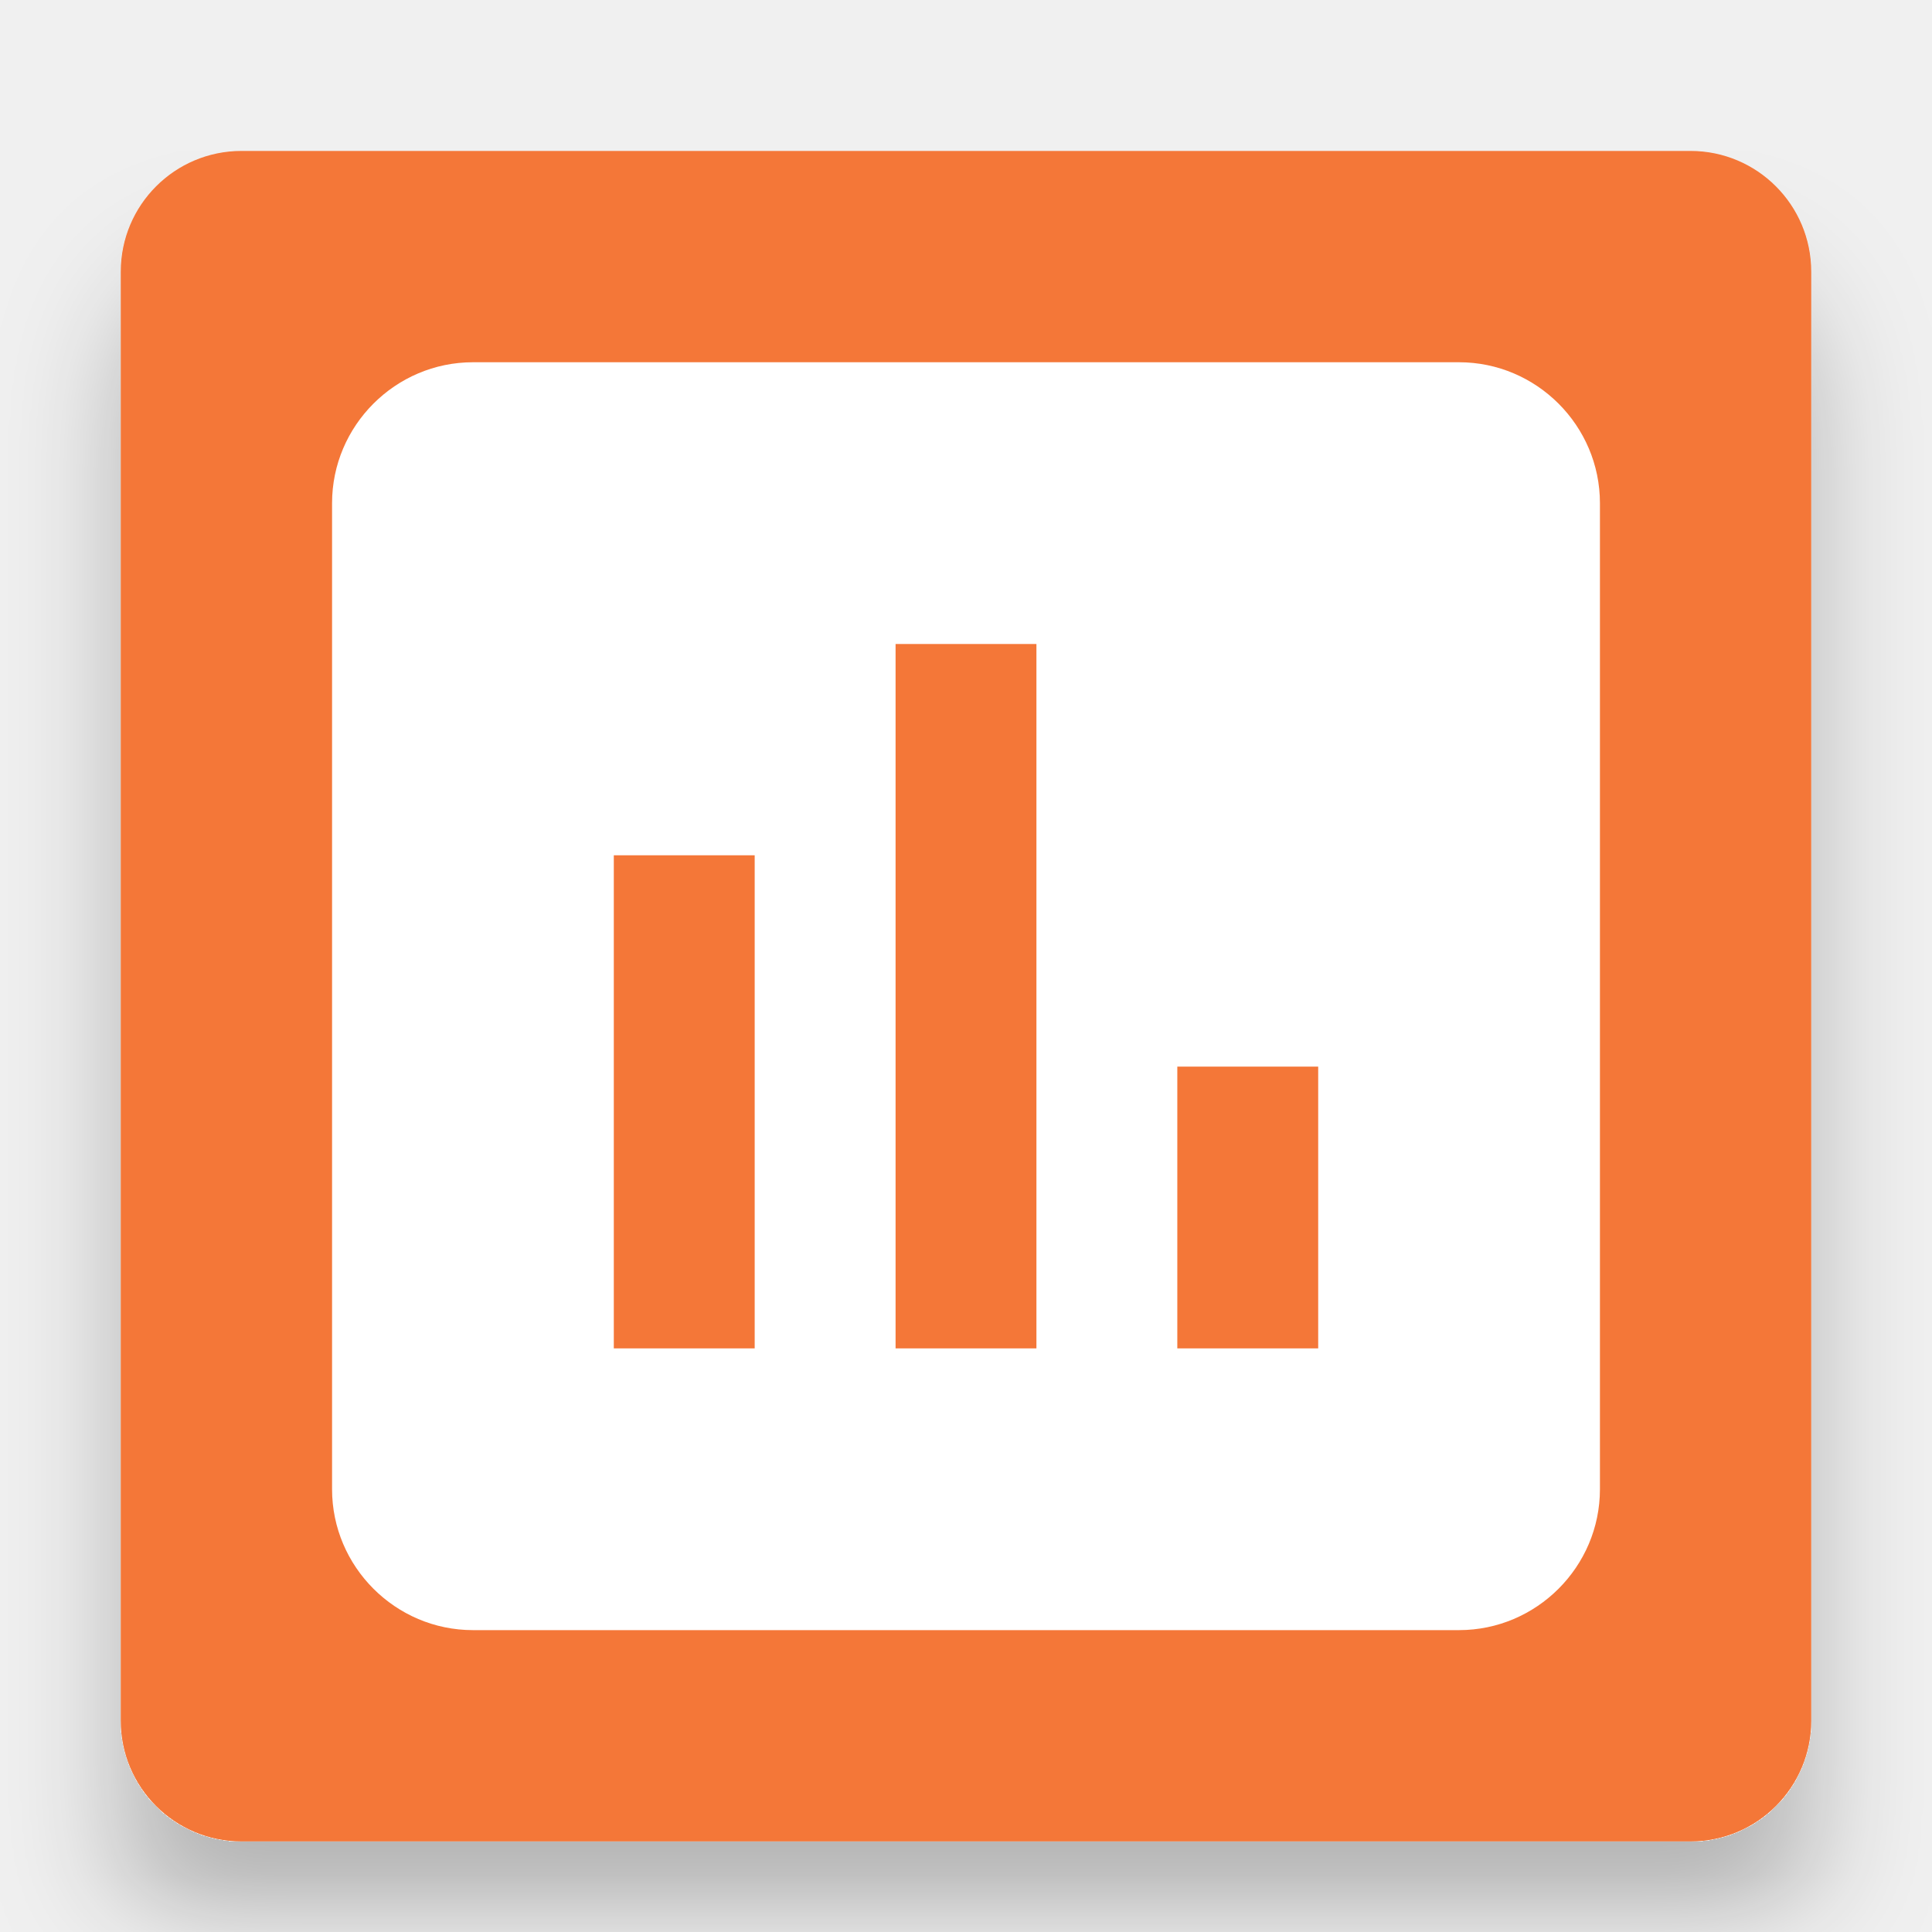
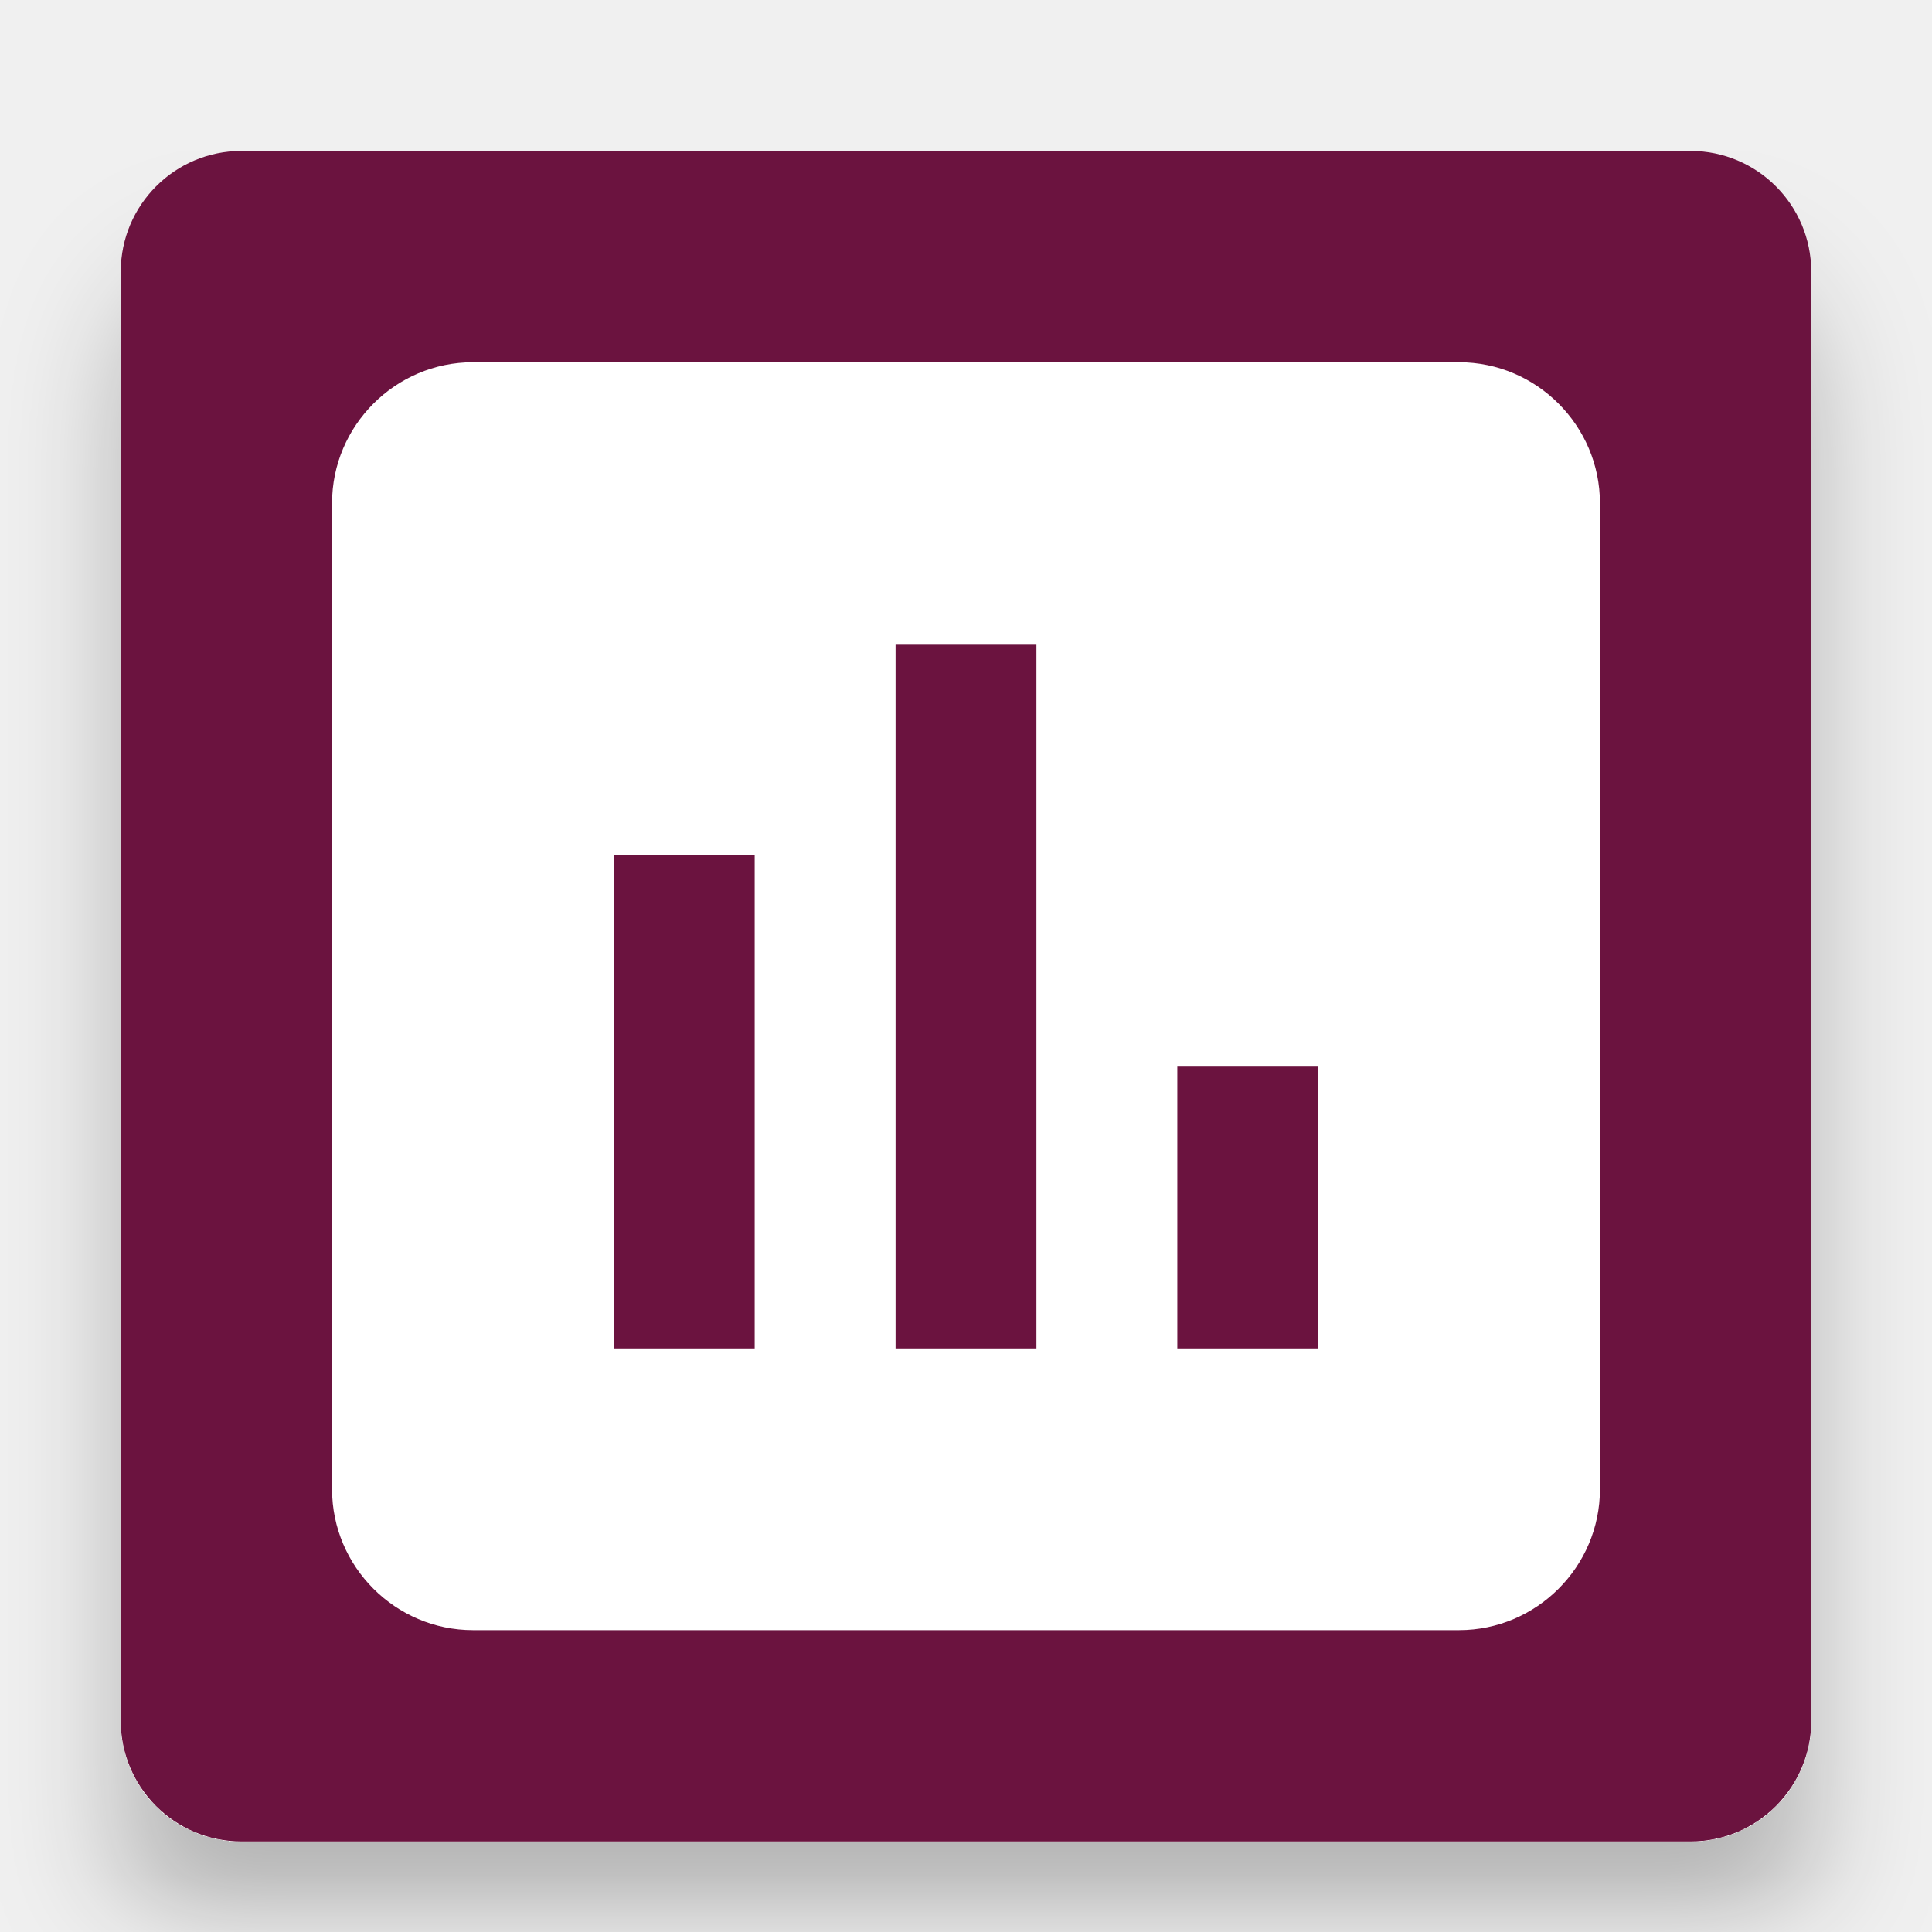
<svg xmlns="http://www.w3.org/2000/svg" width="64" height="64" viewBox="0 0 64 54" fill="none">
  <g filter="url(#filter0_d_28723_79449)">
-     <path d="M4 4C4 1.791 5.791 0 8 0H56C58.209 0 60 1.791 60 4V52C60 54.209 58.209 56 56 56H8C5.791 56 4 54.209 4 52V4Z" fill="#F47738" />
+     <path d="M4 4C4 1.791 5.791 0 8 0H56C58.209 0 60 1.791 60 4V52C60 54.209 58.209 56 56 56H8C5.791 56 4 54.209 4 52V4Z" fill="#6B133F" />
    <path d="M48.333 7H15.667C13.1 7 11 9.1 11 11.667V44.333C11 46.9 13.1 49 15.667 49H48.333C50.9 49 53 46.9 53 44.333V11.667C53 9.1 50.9 7 48.333 7ZM25 39.667H20.333V23.333H25V39.667ZM34.333 39.667H29.667V16.333H34.333V39.667ZM43.667 39.667H39V30.333H43.667V39.667Z" fill="white" />
  </g>
  <defs>
    <filter id="filter0_d_28723_79449" x="0" y="0" width="64" height="64" filterUnits="userSpaceOnUse" color-interpolation-filters="sRGB">
      <feFlood flood-opacity="0" result="BackgroundImageFix" />
      <feColorMatrix in="SourceAlpha" type="matrix" values="0 0 0 0 0 0 0 0 0 0 0 0 0 0 0 0 0 0 127 0" result="hardAlpha" />
      <feOffset dy="4" />
      <feGaussianBlur stdDeviation="2" />
      <feComposite in2="hardAlpha" operator="out" />
      <feColorMatrix type="matrix" values="0 0 0 0 0 0 0 0 0 0 0 0 0 0 0 0 0 0 0.25 0" />
      <feBlend mode="normal" in2="BackgroundImageFix" result="effect1_dropShadow_28723_79449" />
      <feBlend mode="normal" in="SourceGraphic" in2="effect1_dropShadow_28723_79449" result="shape" />
    </filter>
  </defs>
</svg>
